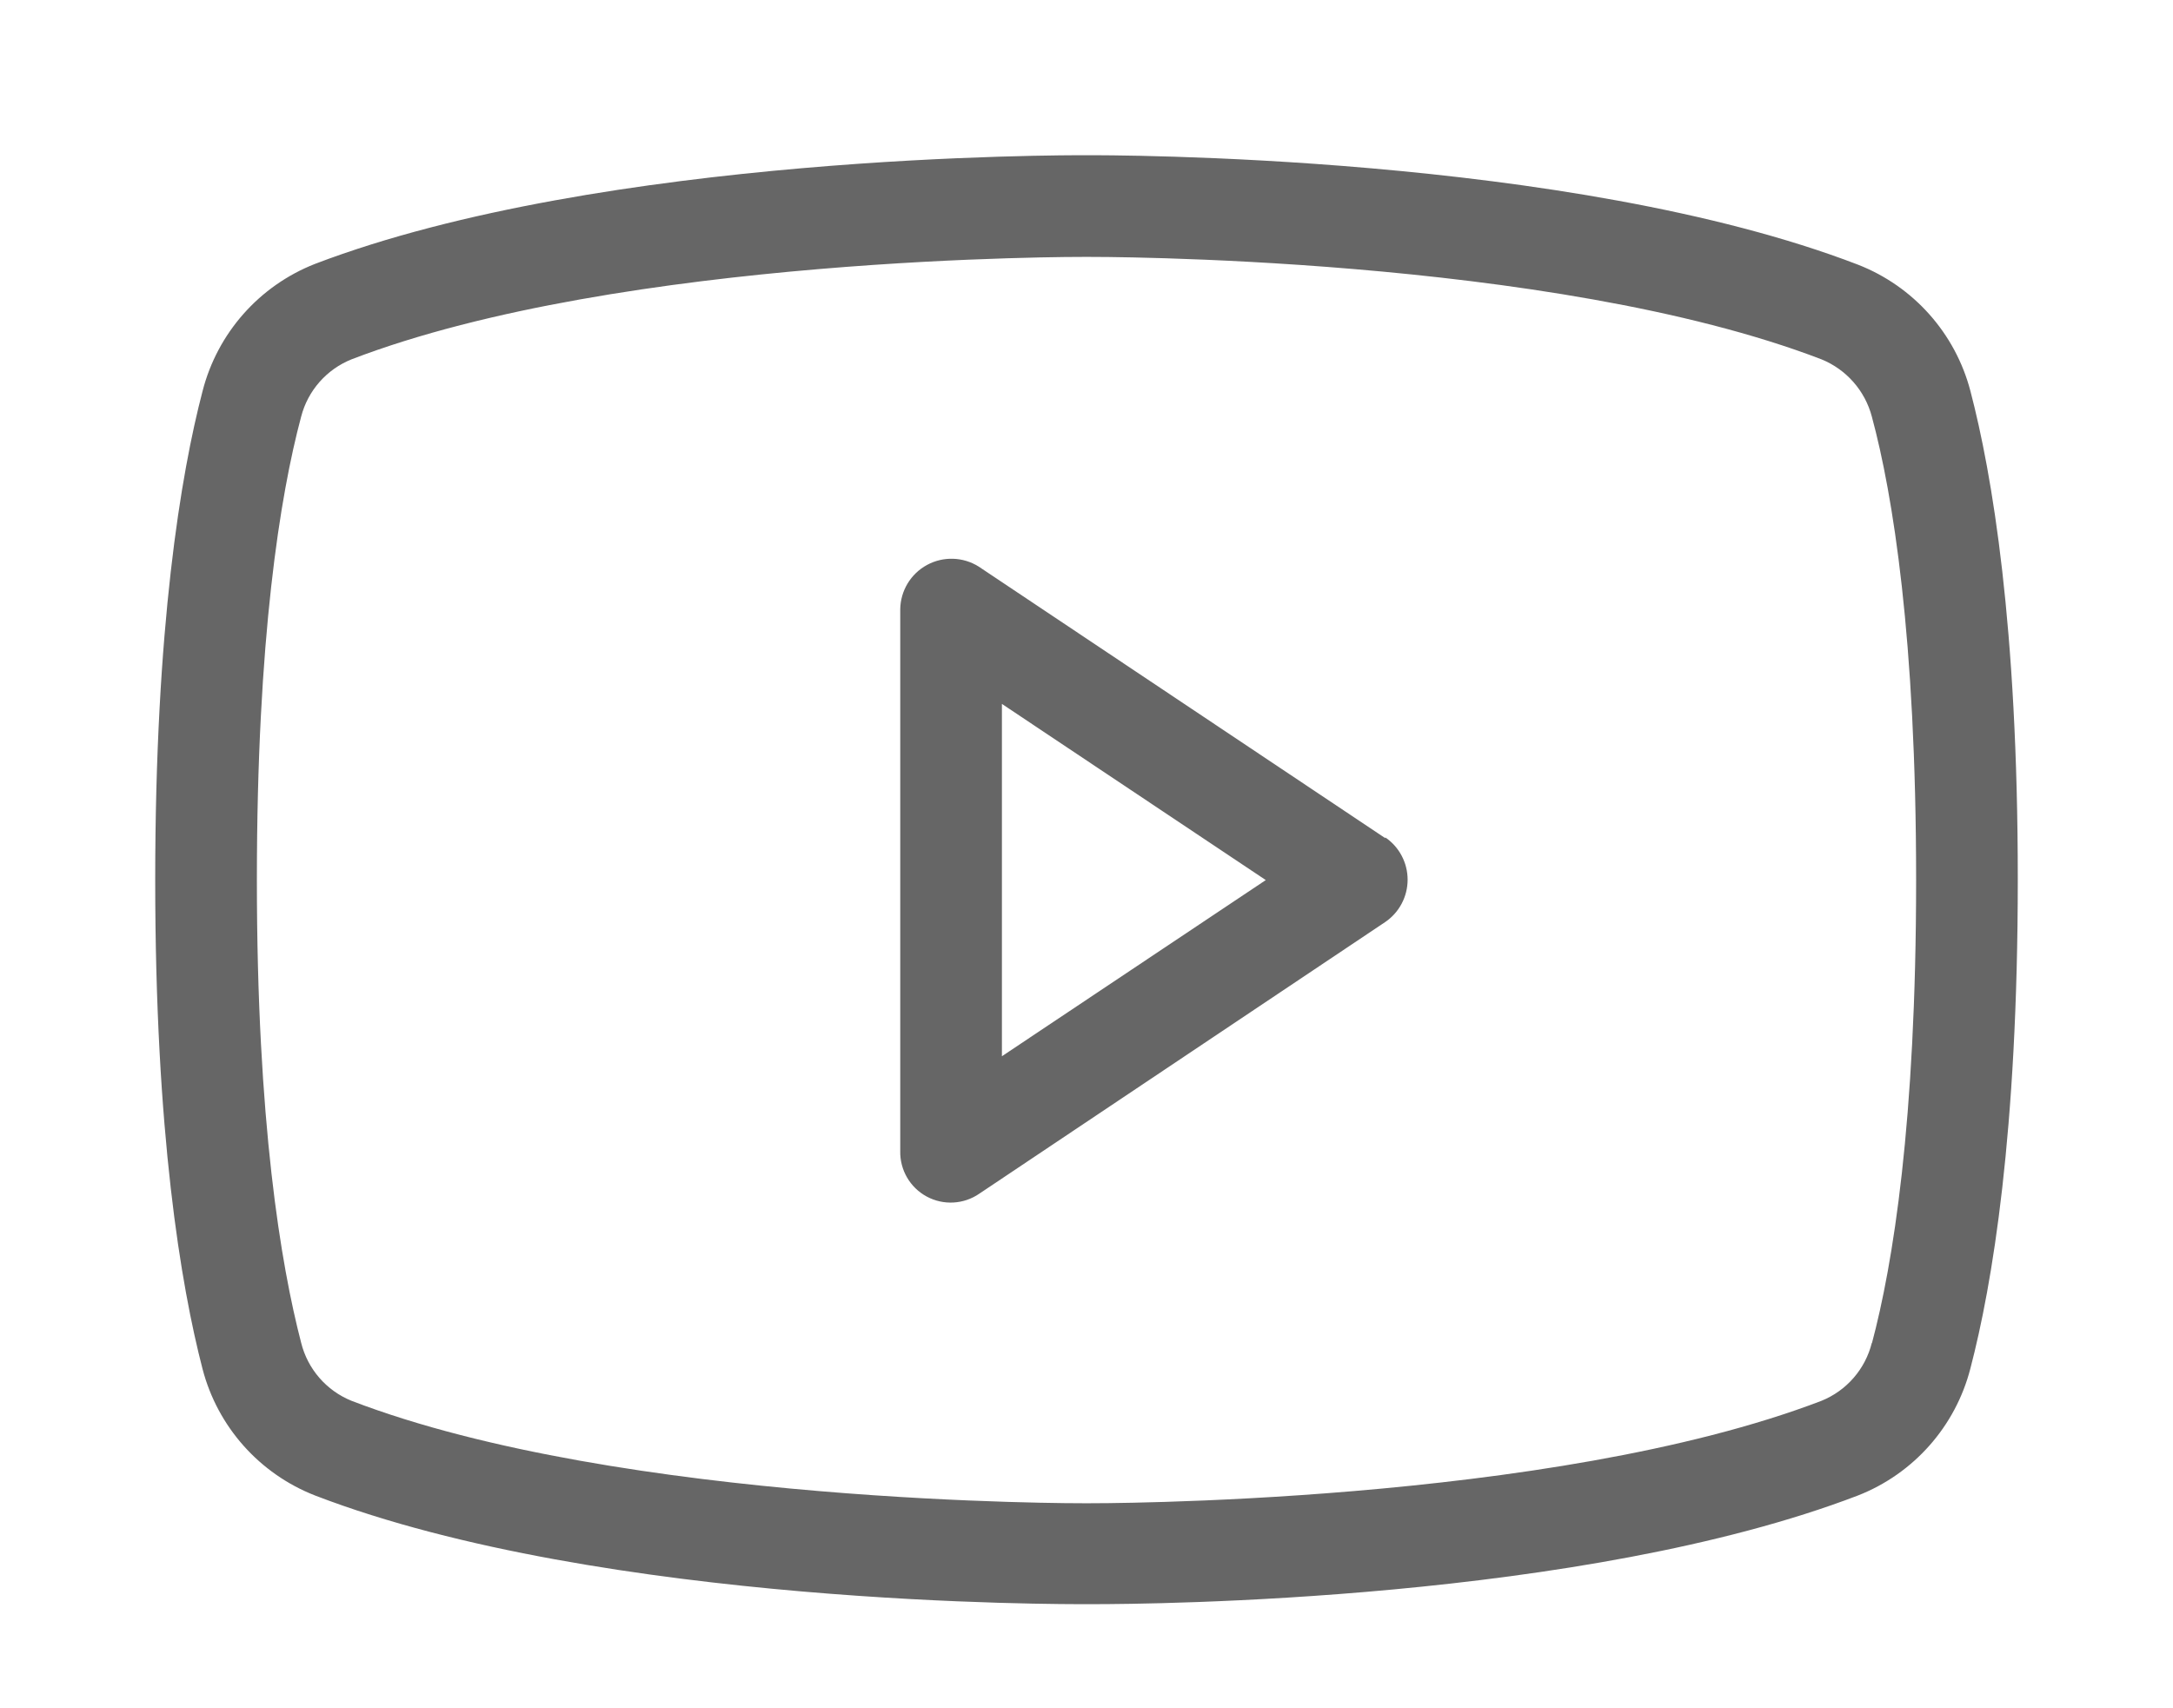
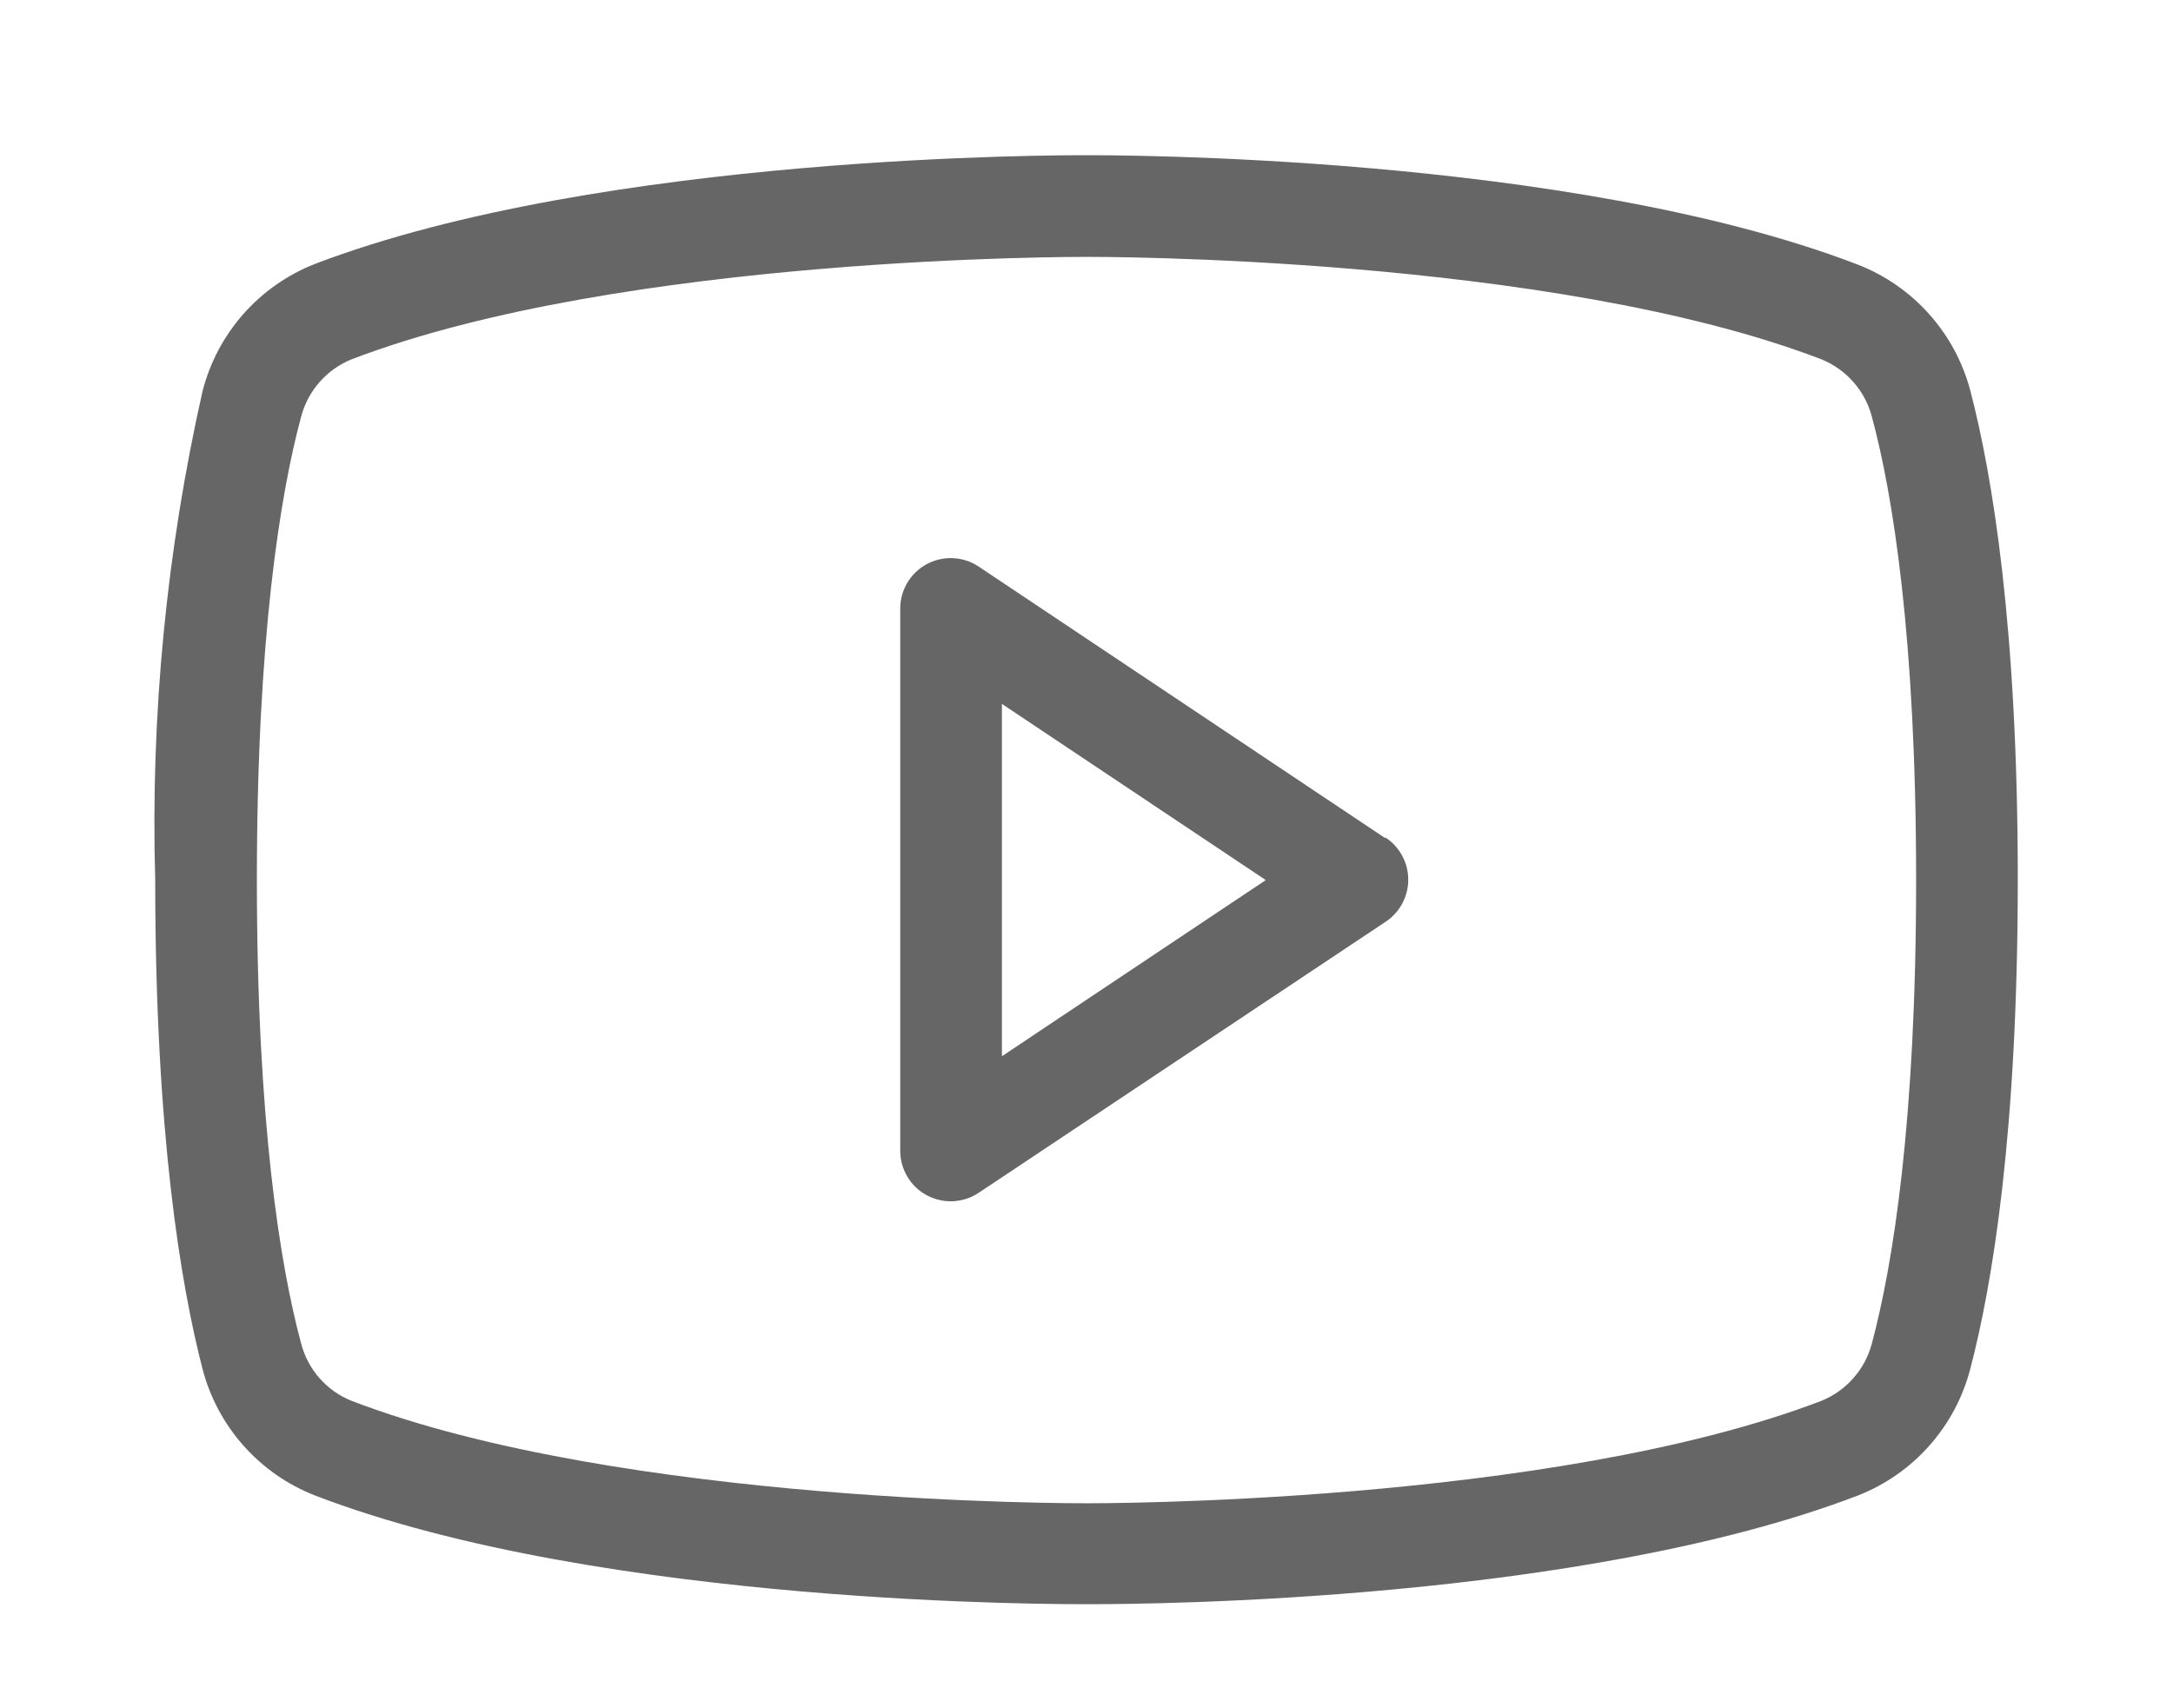
- <svg xmlns="http://www.w3.org/2000/svg" fill="none" viewBox="0 0 28 22">
-   <path d="M0 0h28v22h-28z" />
-   <path fill="#666" d="m17.85 10.8-5.24-3.5a.66.66 0 0 0-1.01.55v6.98a.65.65 0 0 0 1.02.55l5.23-3.5a.66.66 0 0 0 0-1.09m-4.94 2.82v-4.54l3.4 2.27zm12.48-8.57a2.4 2.4 0 0 0-1.45-1.63c-3.72-1.43-9.69-1.41-9.94-1.41s-6.22-.02-9.94 1.4a2.4 2.4 0 0 0-1.45 1.64c-.28 1.07-.61 3.04-.61 6.3s.33 5.22.61 6.3a2.4 2.4 0 0 0 1.45 1.63c3.72 1.43 9.69 1.4 9.94 1.4h.08c.75 0 6.31-.04 9.86-1.4a2.4 2.4 0 0 0 1.45-1.64c.28-1.07.61-3.03.61-6.3s-.33-5.22-.61-6.29m-1.27 12.26a1.09 1.09 0 0 1-.65.75c-3.5 1.34-9.4 1.32-9.47 1.32-.07 0-5.98.02-9.47-1.32a1.09 1.09 0 0 1-.65-.75c-.26-1-.57-2.84-.57-5.96s.3-4.96.57-5.97a1.09 1.09 0 0 1 .65-.74c3.49-1.34 9.4-1.32 9.47-1.32.07 0 5.98-.02 9.47 1.32a1.1 1.1 0 0 1 .65.74c.27 1 .57 2.85.57 5.97s-.3 4.96-.57 5.97" />
+ <svg xmlns="http://www.w3.org/2000/svg" viewBox="0 0 28 22" fill="none">
+   <path d="m17.85 10.8-5.24-3.5a.65.65 0 0 0-1.01.55v6.98a.65.65 0 0 0 1.01.54l5.24-3.49a.65.65 0 0 0 0-1.09Zm-4.94 2.8v-4.53l3.4 2.27-3.4 2.27Zm12.48-8.56a2.4 2.4 0 0 0-1.45-1.63c-3.72-1.43-9.69-1.41-9.94-1.41s-6.22-.02-9.94 1.4a2.4 2.4 0 0 0-1.45 1.64 25.32 25.32 0 0 0-.61 6.3c0 3.26.33 5.22.61 6.3a2.4 2.4 0 0 0 1.45 1.63c3.72 1.43 9.69 1.4 9.94 1.4h.08c.75 0 6.31-.04 9.86-1.4a2.4 2.4 0 0 0 1.45-1.64c.28-1.07.61-3.03.61-6.3 0-3.25-.33-5.22-.61-6.29Zm-1.27 12.27a1.1 1.1 0 0 1-.65.74c-3.5 1.34-9.4 1.32-9.47 1.32-.07 0-5.98.02-9.47-1.32a1.09 1.09 0 0 1-.65-.74c-.27-1-.57-2.85-.57-5.97 0-3.12.3-4.97.57-5.97a1.1 1.1 0 0 1 .65-.74c3.5-1.34 9.4-1.32 9.47-1.32.07 0 5.98-.02 9.47 1.32a1.1 1.1 0 0 1 .65.74c.27 1 .57 2.85.57 5.97 0 3.12-.3 4.96-.57 5.97Z" fill="#666" />
</svg>
